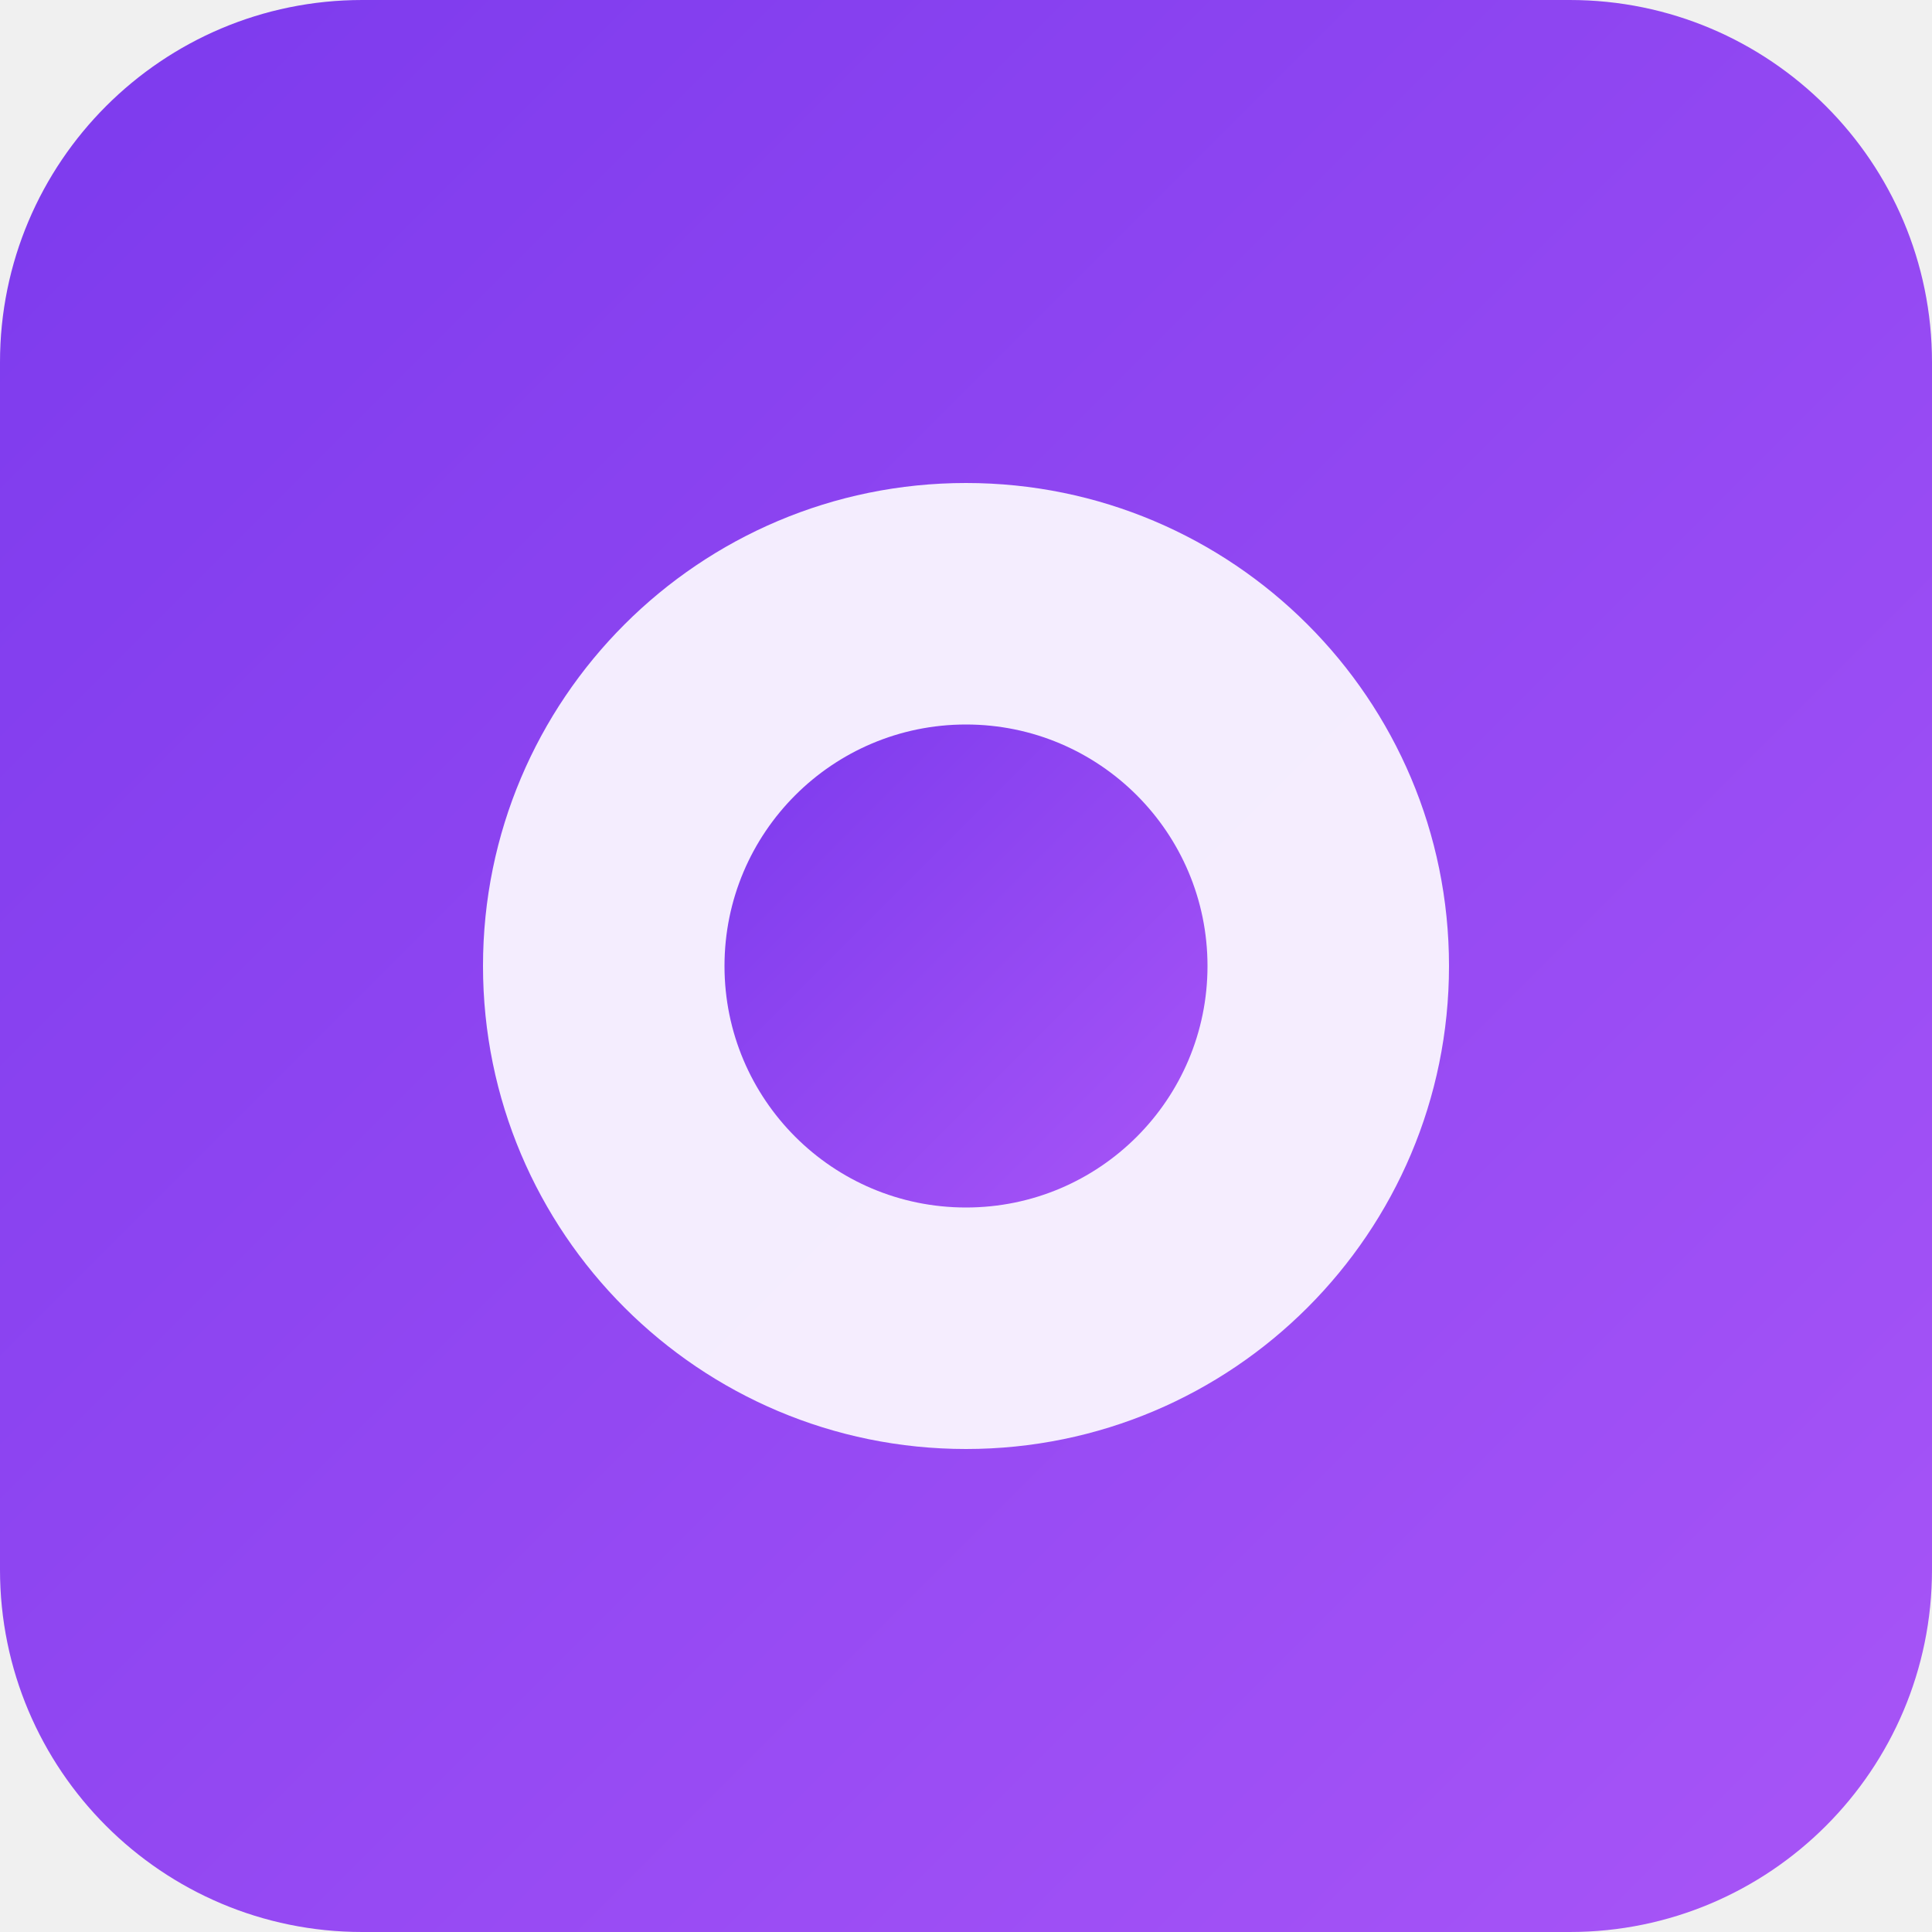
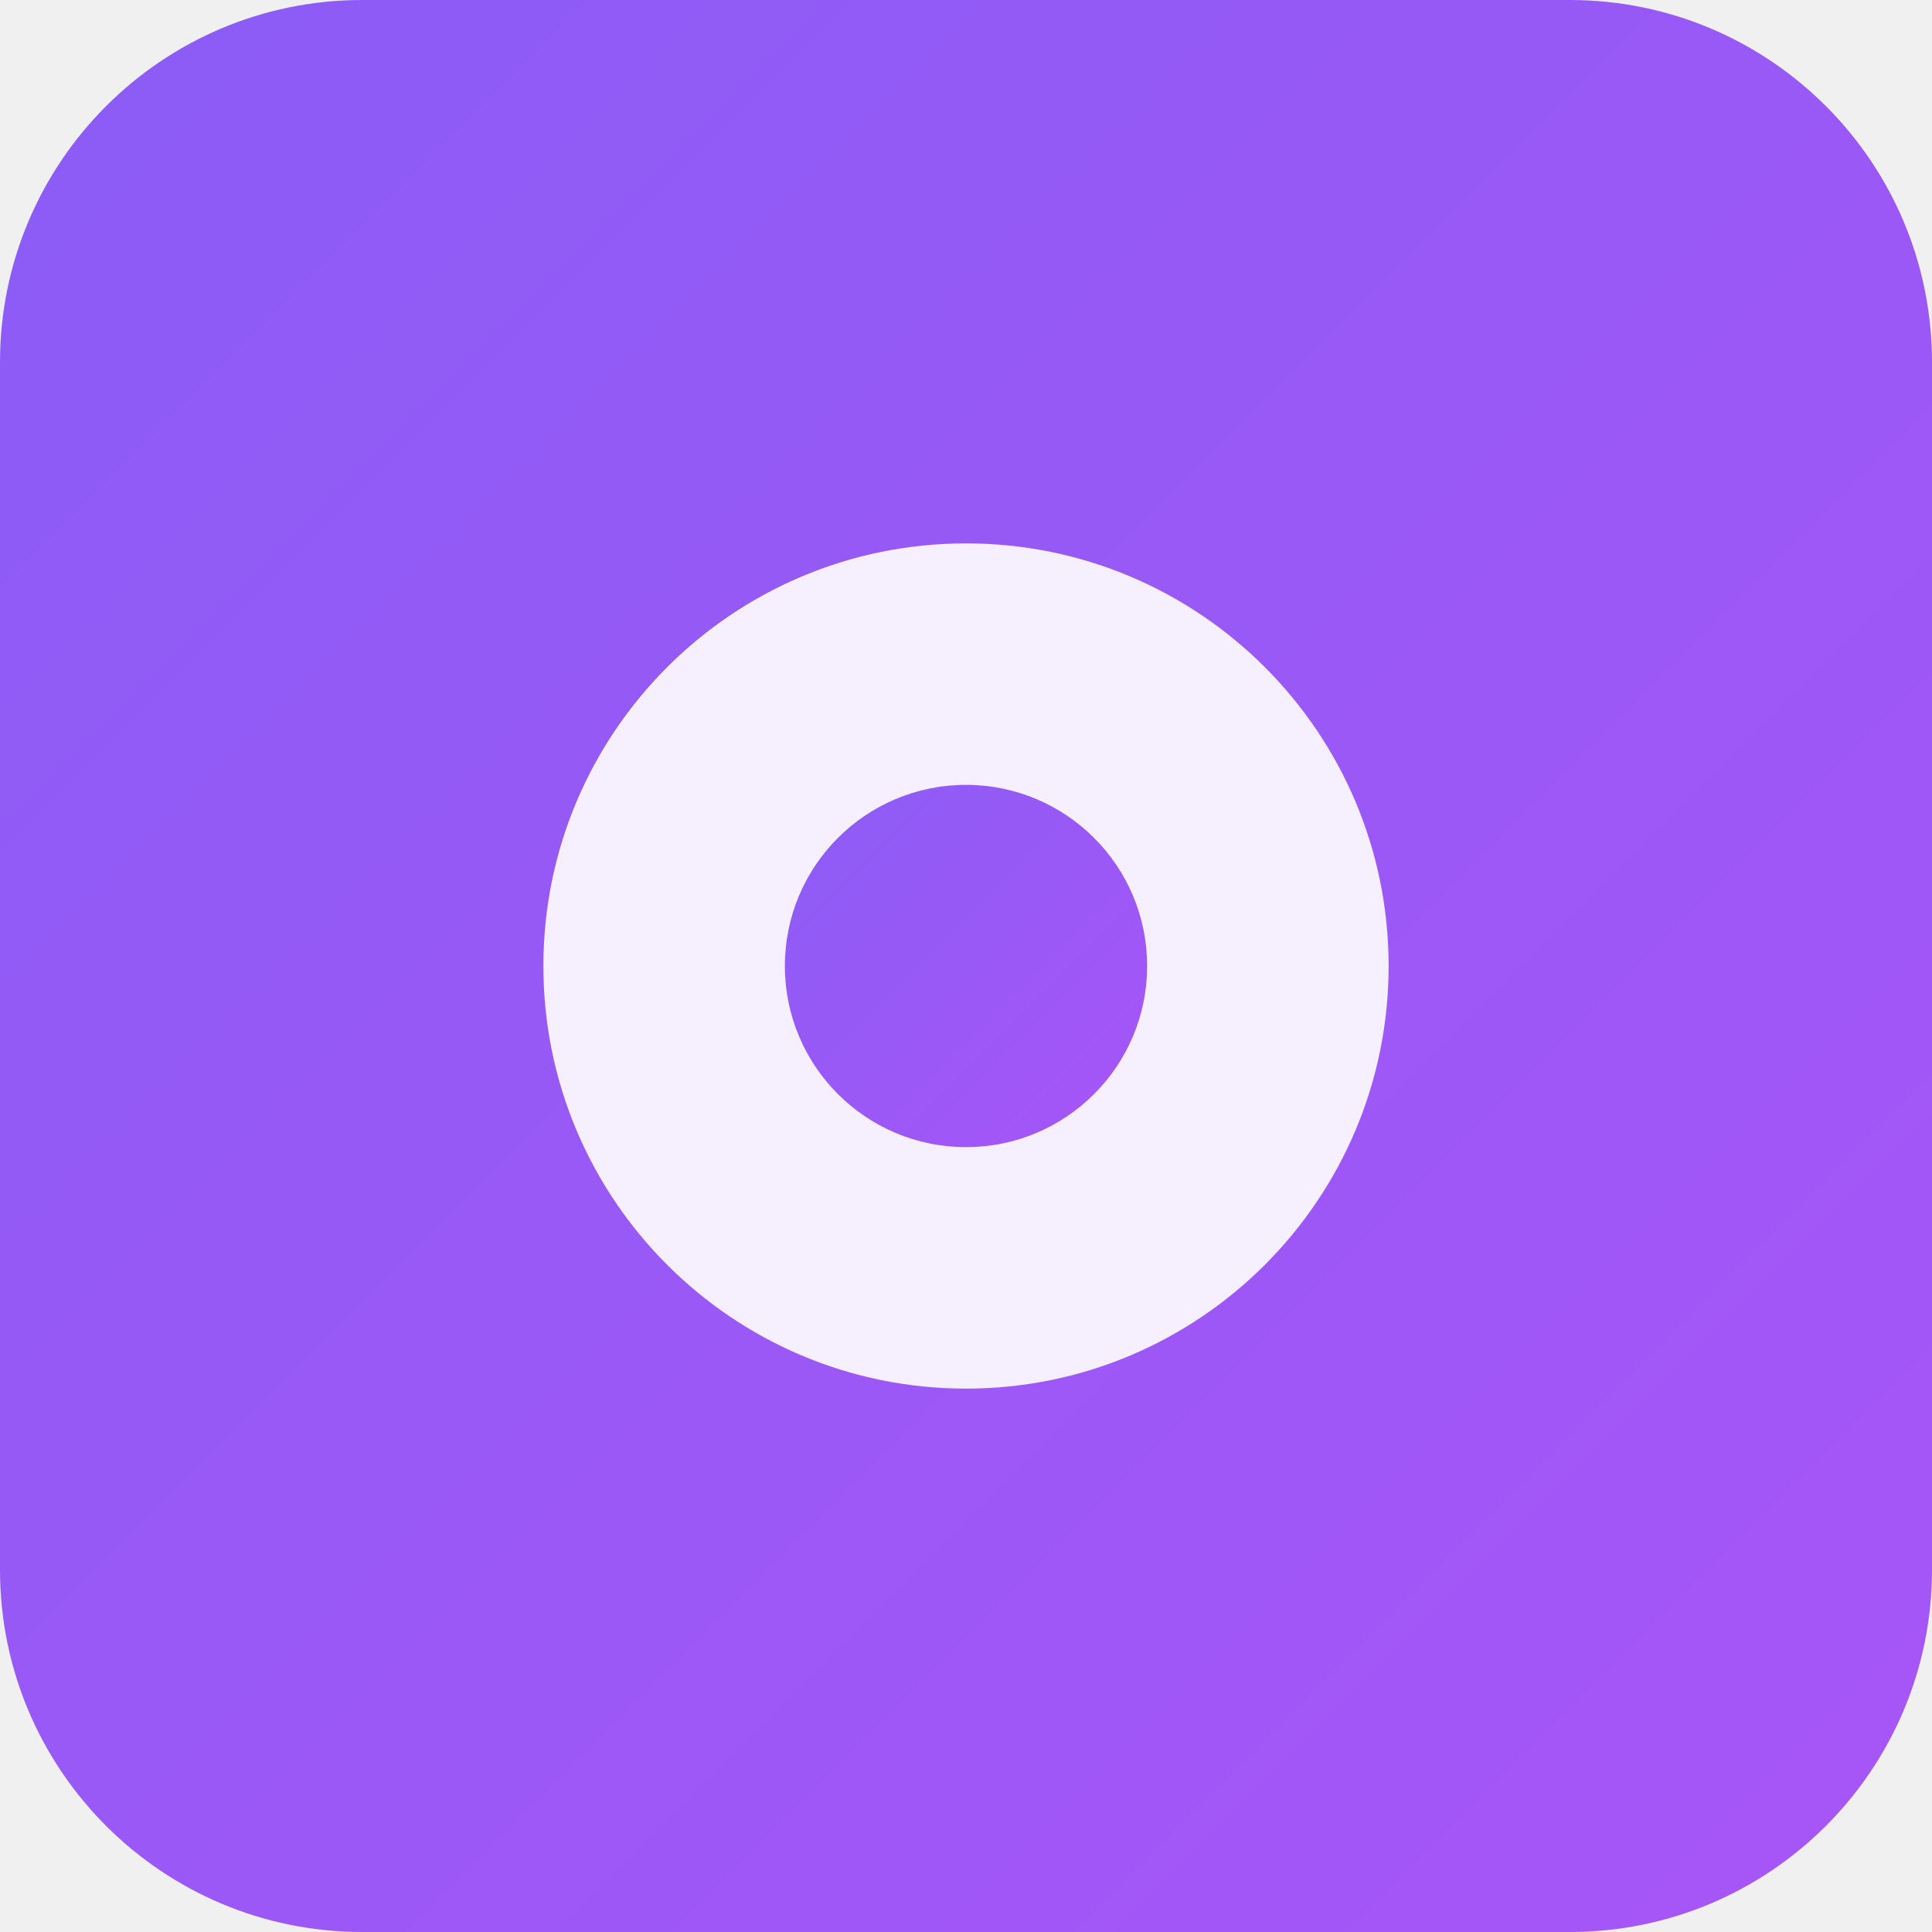
<svg xmlns="http://www.w3.org/2000/svg" width="16" height="16" viewBox="0 0 16 16">
  <defs>
-     <linearGradient id="safariGrad" x1="0%" y1="0%" x2="100%" y2="100%">
-       <stop offset="0%" style="stop-color:#7c3aed;stop-opacity:1" />
+     <linearGradient id="grad" x1="0%" y1="0%" x2="100%" y2="100%">
+       <stop offset="0%" style="stop-color:#8b5cf6;stop-opacity:1" />
      <stop offset="100%" style="stop-color:#a855f7;stop-opacity:1" />
    </linearGradient>
  </defs>
-   <rect width="16" height="16" rx="3" fill="url(#safariGrad)" />
-   <circle cx="8" cy="8" r="4" fill="white" opacity="0.9" />
-   <circle cx="8" cy="8" r="2" fill="url(#safariGrad)" />
+   <rect width="16" height="16" rx="3" fill="url(#grad)" />
+   <circle cx="8" cy="8" r="3.5" fill="white" opacity="0.9" />
+   <circle cx="8" cy="8" r="1.5" fill="url(#grad)" />
</svg>
